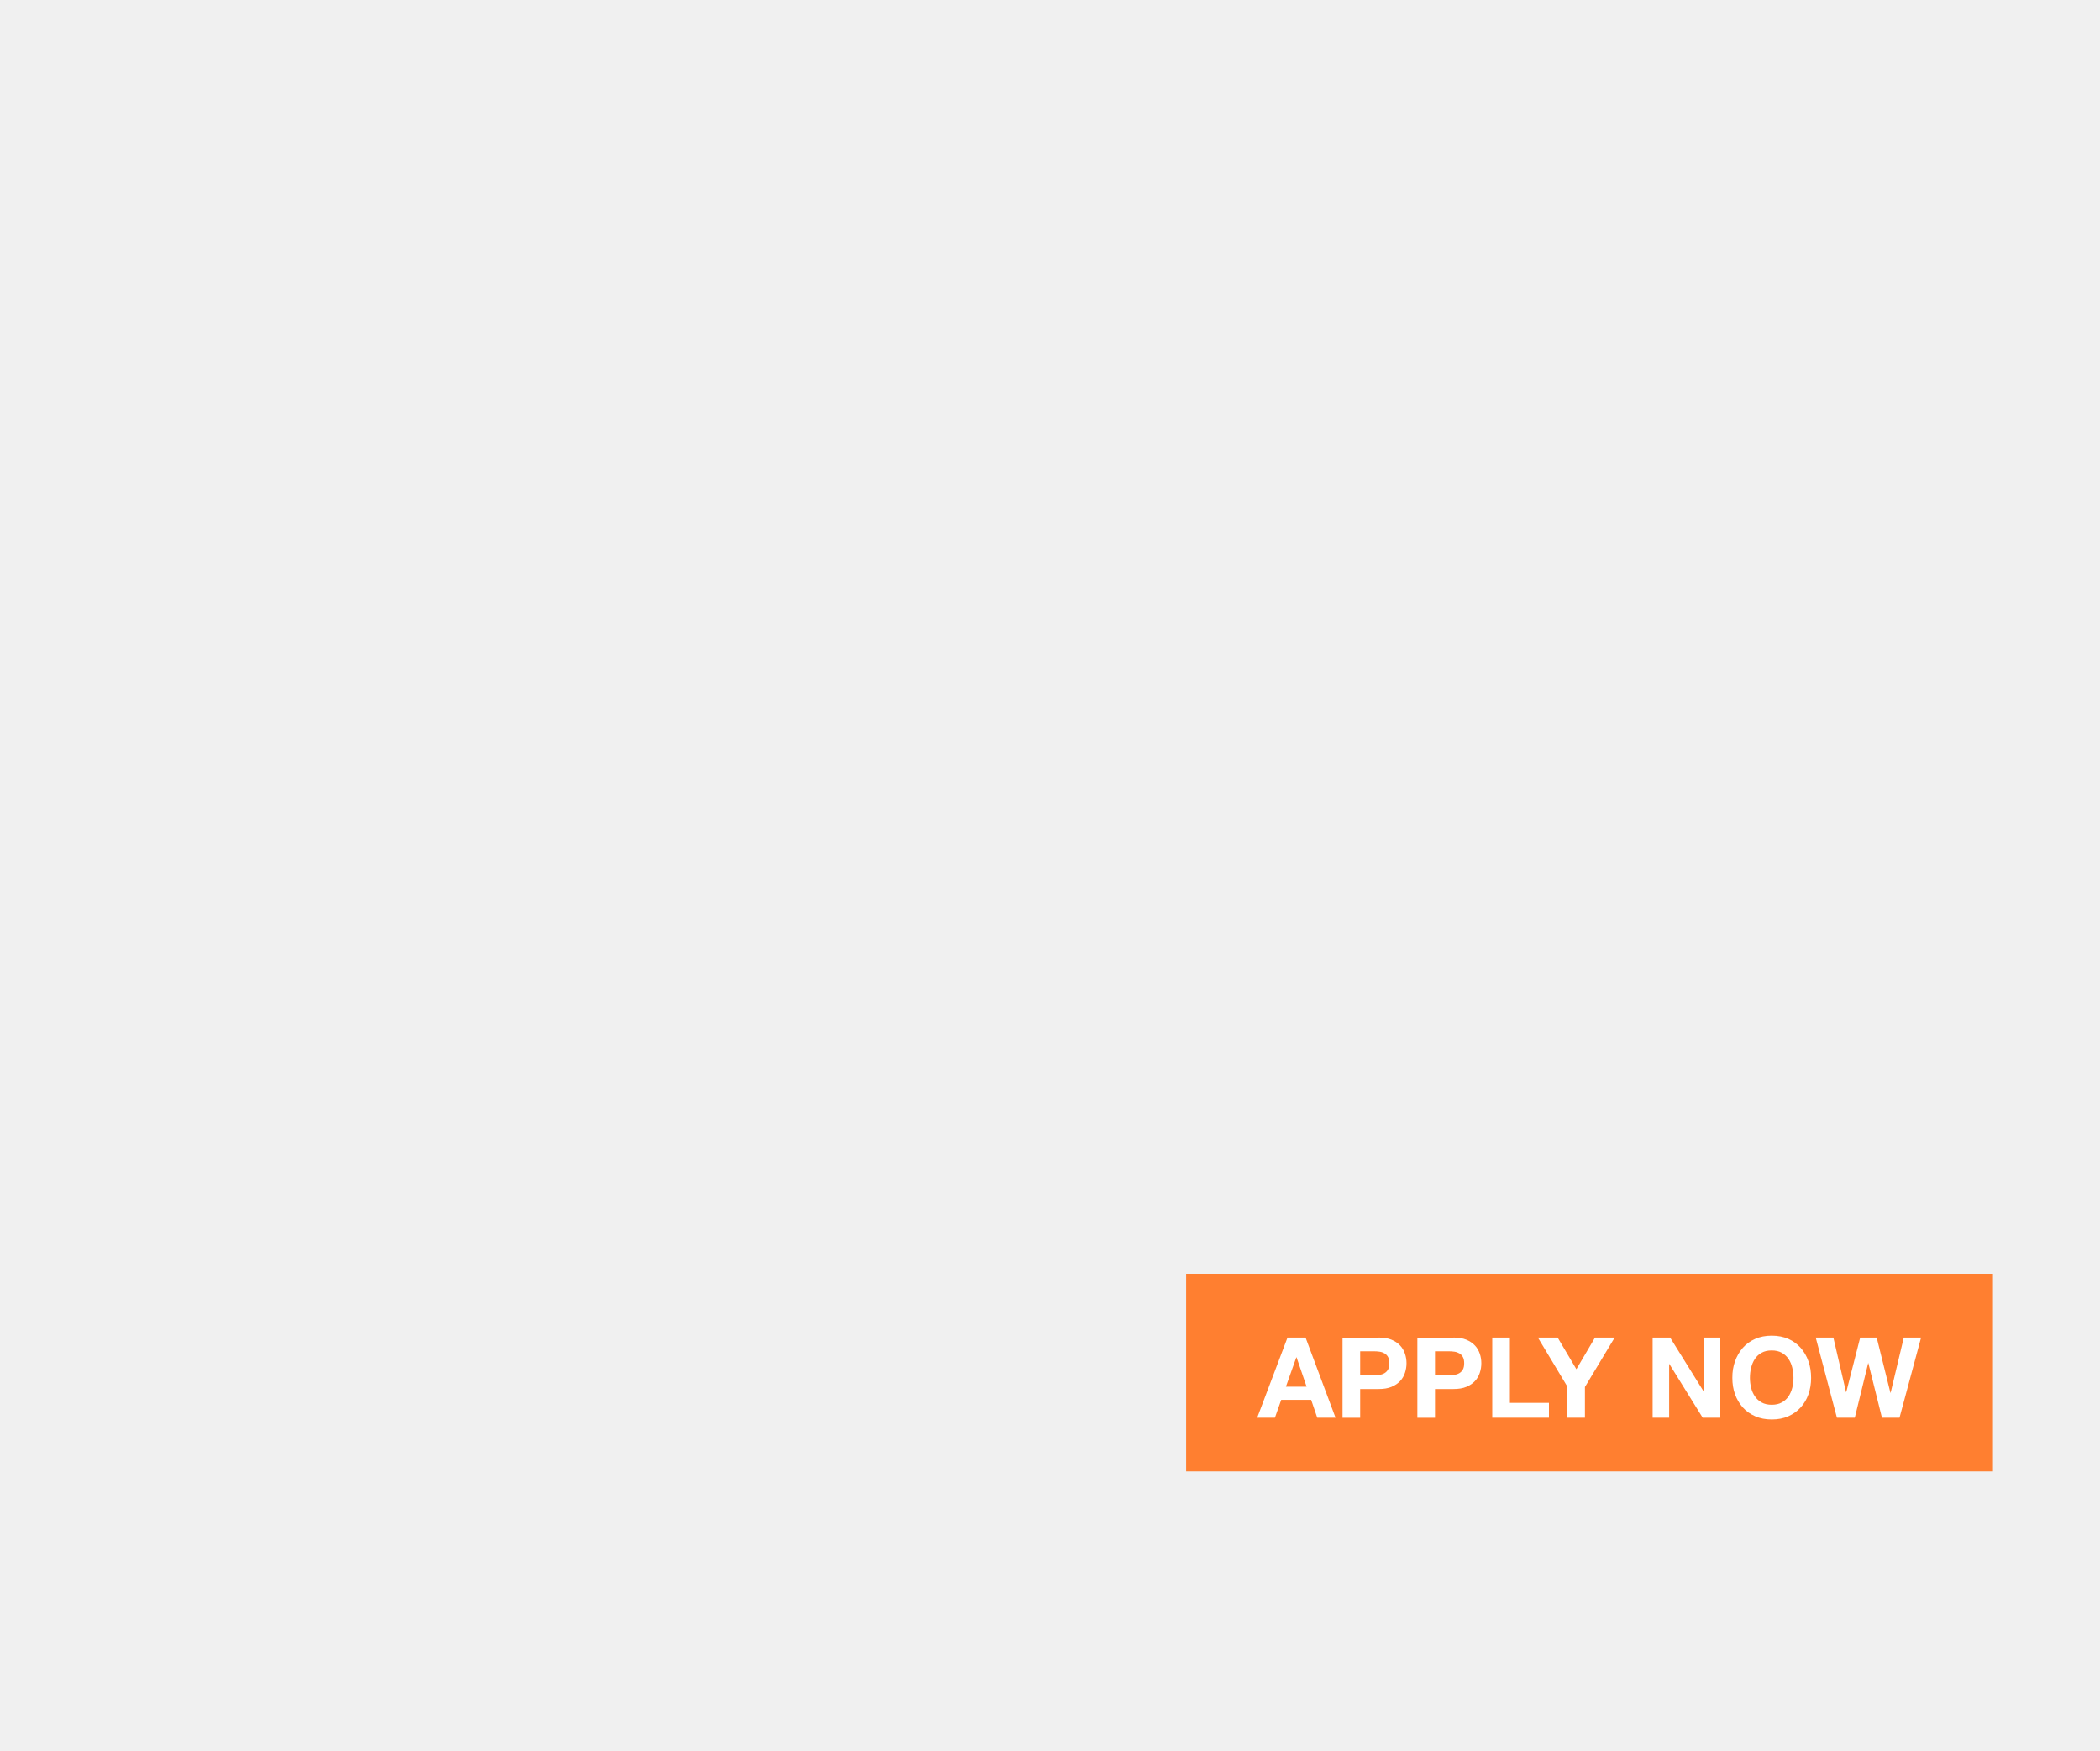
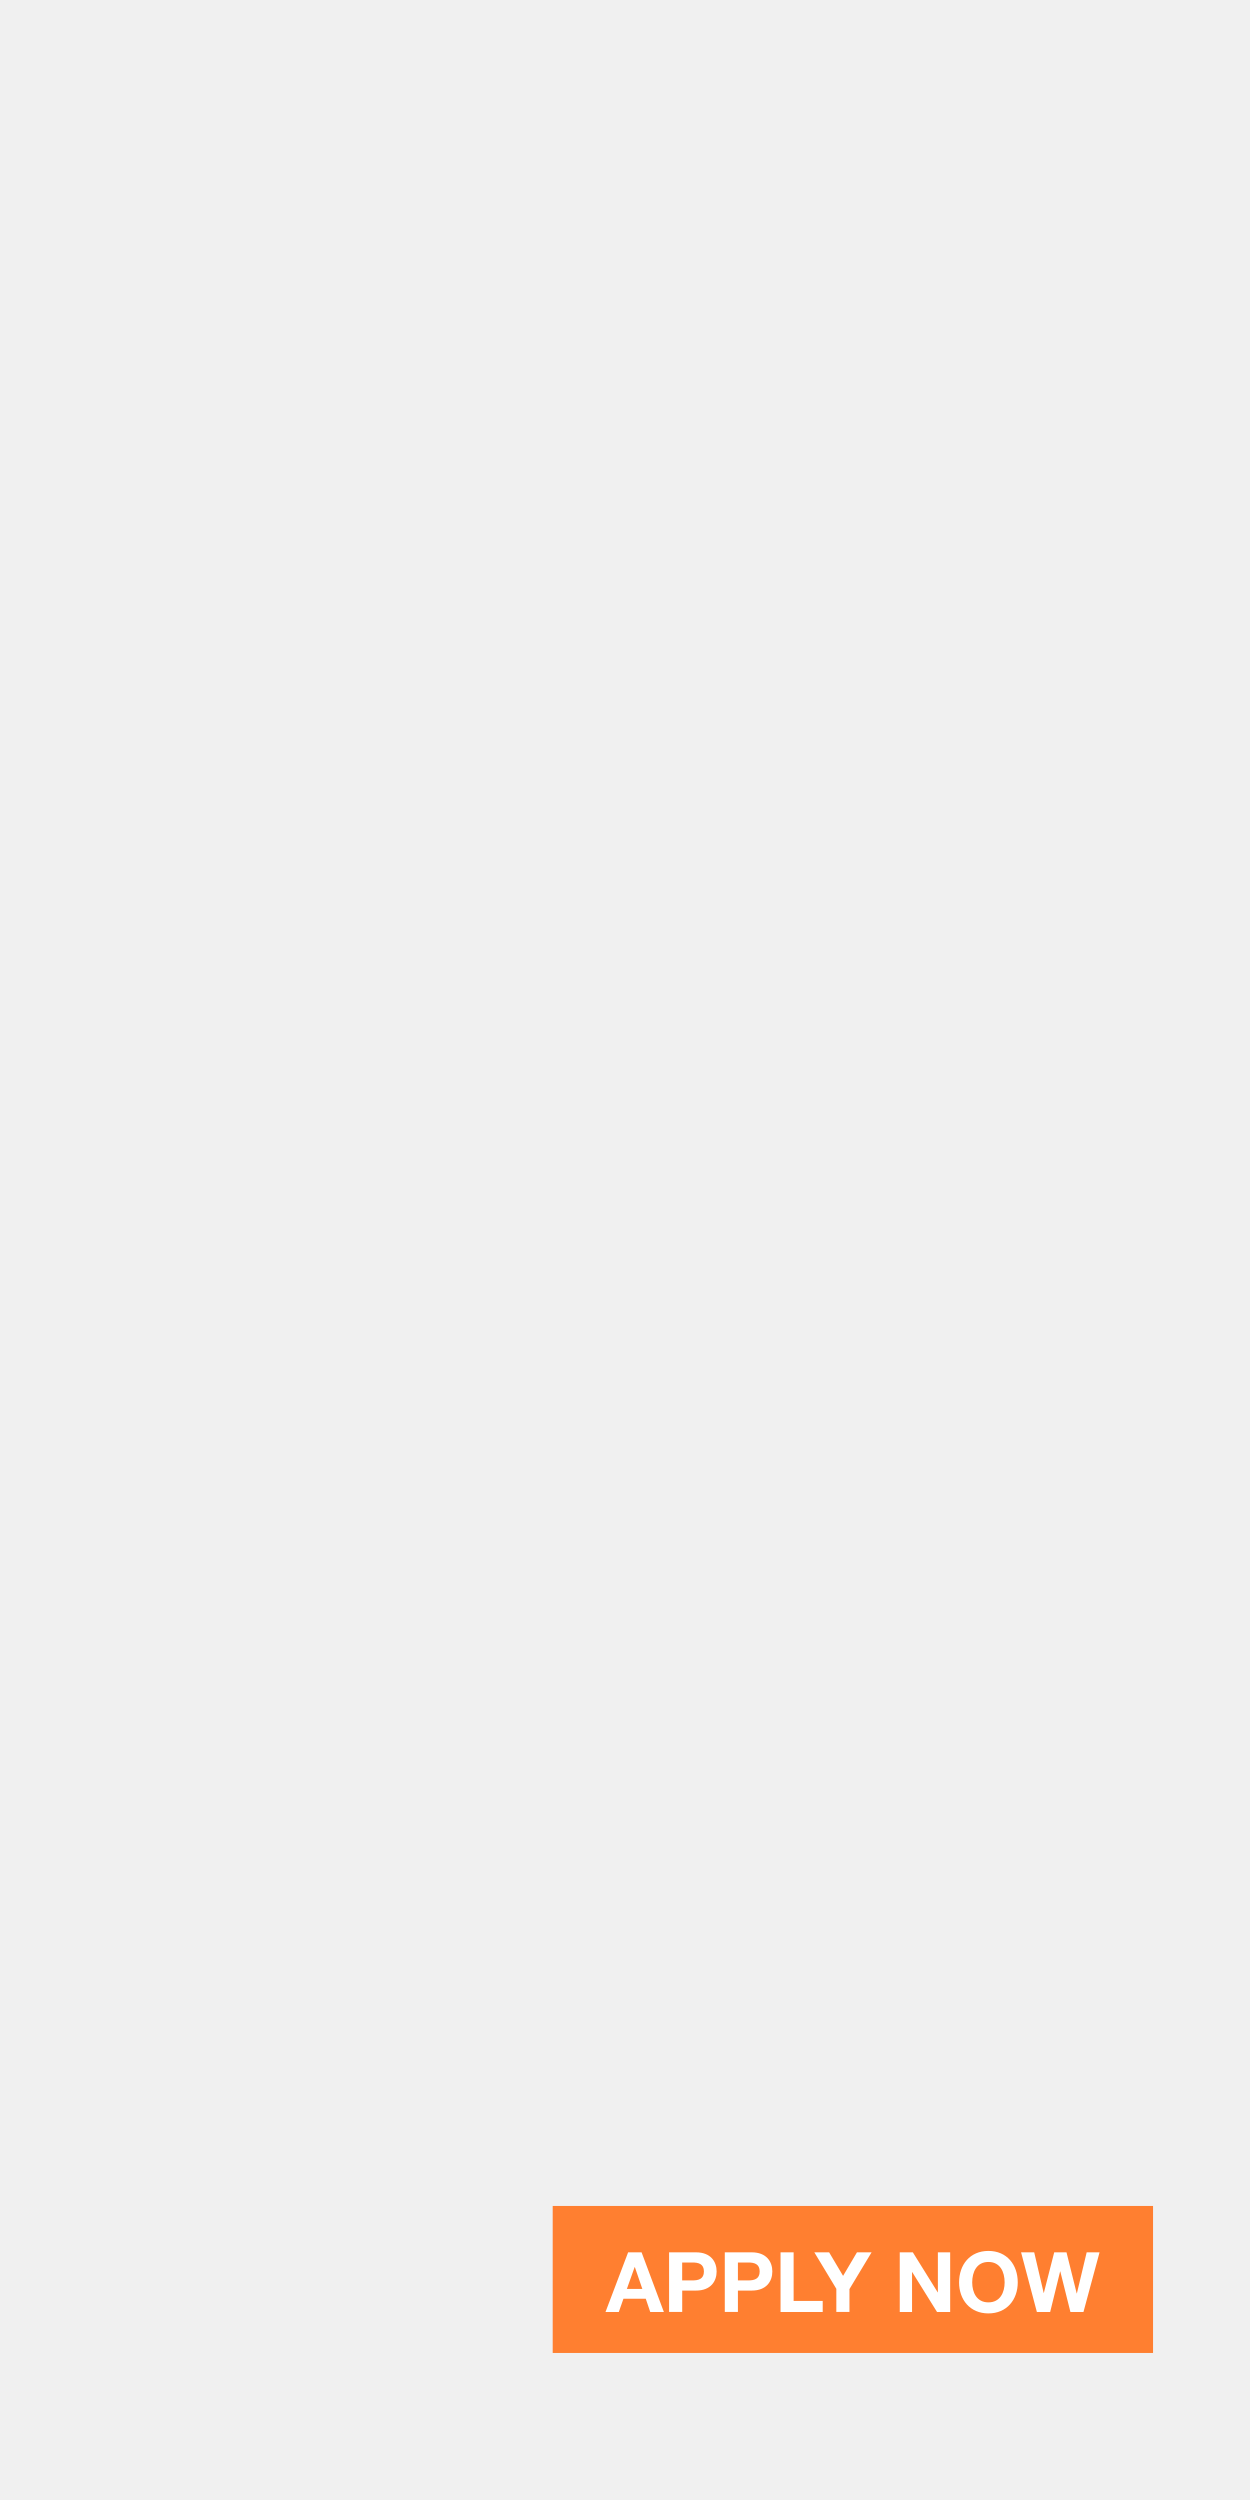
- <svg xmlns="http://www.w3.org/2000/svg" id="Layer_1" viewBox="0 0 300 250">
+ <svg xmlns="http://www.w3.org/2000/svg" id="Layer_1" viewBox="0 0 300 600">
  <style>.st0{fill:#ff7f30}.st1{fill:#fff}</style>
-   <path class="st0" d="M169.45 181.92h115.26v28.23H169.45z" />
-   <path class="st1" d="M186.51 191.03l4.28 11.45h-2.61l-.87-2.55h-4.28l-.9 2.55h-2.53l4.33-11.45h2.58zm.15 7.02l-1.44-4.2h-.03l-1.49 4.2h2.96zM196.96 191.03c.72 0 1.33.1 1.83.31s.91.48 1.23.83c.32.34.54.73.69 1.17s.22.89.22 1.36c0 .46-.07.91-.22 1.36-.14.44-.37.84-.69 1.18-.32.34-.72.62-1.23.83-.5.21-1.11.31-1.83.31h-2.65v4.11h-2.52v-11.45h5.17zm-.69 5.38c.29 0 .57-.02.83-.06.27-.04.5-.12.71-.25s.37-.3.49-.52c.12-.22.18-.52.18-.88s-.06-.66-.18-.88c-.12-.22-.29-.4-.49-.52s-.44-.21-.71-.25a5.59 5.59 0 0 0-.83-.06h-1.96v3.43h1.96zM207.65 191.03c.72 0 1.33.1 1.83.31s.91.48 1.23.83c.32.34.54.73.69 1.17s.22.89.22 1.36c0 .46-.07.91-.22 1.36-.14.44-.37.84-.69 1.18-.32.34-.72.62-1.23.83-.5.21-1.11.31-1.83.31H205v4.11h-2.52v-11.45h5.17zm-.69 5.38c.29 0 .57-.02.83-.06.27-.04.5-.12.71-.25s.37-.3.49-.52c.12-.22.18-.52.18-.88s-.06-.66-.18-.88c-.12-.22-.29-.4-.49-.52s-.44-.21-.71-.25a5.59 5.59 0 0 0-.83-.06H205v3.43h1.96zM215.7 191.03v9.33h5.58v2.12h-8.1v-11.45h2.52zM219.7 191.03h2.82l2.68 4.52 2.66-4.52h2.81l-4.25 7.06v4.39h-2.52v-4.46l-4.2-6.99zM238.59 191.03l4.78 7.68h.03v-7.68h2.36v11.45h-2.52l-4.76-7.67h-.03v7.67h-2.36v-11.45h2.5zM247.86 194.42c.26-.73.63-1.37 1.11-1.92.48-.54 1.07-.97 1.77-1.28.7-.31 1.49-.46 2.37-.46.89 0 1.68.16 2.37.46.7.31 1.28.74 1.76 1.28s.85 1.18 1.11 1.92c.26.73.38 1.53.38 2.38 0 .83-.13 1.61-.38 2.33s-.63 1.35-1.11 1.88c-.48.53-1.07.95-1.76 1.26s-1.49.46-2.37.46c-.88 0-1.67-.15-2.37-.46s-1.29-.72-1.77-1.26-.85-1.16-1.11-1.88-.38-1.5-.38-2.33c-.01-.86.12-1.65.38-2.38zm2.3 3.78c.11.46.29.86.54 1.23s.57.65.96.87c.4.22.88.33 1.44.33.57 0 1.05-.11 1.44-.33.4-.22.72-.51.96-.87s.42-.77.54-1.23c.11-.45.17-.92.17-1.4 0-.5-.06-.99-.17-1.46s-.29-.89-.54-1.26c-.25-.37-.57-.66-.96-.88-.4-.22-.88-.33-1.44-.33-.57 0-1.05.11-1.44.33-.4.22-.72.51-.96.88-.25.37-.42.79-.54 1.26s-.17.96-.17 1.46c0 .48.06.95.17 1.4zM268.85 202.48l-1.94-7.79h-.03l-1.91 7.79h-2.55l-3.03-11.45h2.52l1.81 7.79h.03l1.99-7.79h2.36l1.96 7.89h.03l1.88-7.89h2.47l-3.08 11.45h-2.51z" />
+   <path class="st0" d="M132.65 529.43h144.08v35.28H132.65z" />
+   <path class="st1" d="M150.75 540.56h3.23l5.35 14.32h-3.27l-1.08-3.19h-5.35l-1.12 3.19h-3.19l5.43-14.32zm-.3 8.78h3.71l-1.8-5.25h-.04l-1.87 5.25zM160.58 540.56h6.46c3.57 0 4.95 2.27 4.95 4.59 0 2.33-1.38 4.59-4.95 4.59h-3.31v5.13h-3.15v-14.31zm3.14 6.74h2.45c1.46 0 2.77-.32 2.77-2.15 0-1.82-1.3-2.15-2.77-2.15h-2.45v4.3zM173.95 540.56h6.46c3.57 0 4.95 2.27 4.95 4.59 0 2.33-1.38 4.59-4.95 4.59h-3.31v5.13h-3.15v-14.31zm3.15 6.74h2.45c1.46 0 2.77-.32 2.77-2.15 0-1.82-1.3-2.15-2.77-2.15h-2.45v4.3zM187.32 540.56h3.15v11.67h6.98v2.65h-10.12v-14.32zM200.71 549.3l-5.27-8.74h3.55l3.35 5.65 3.33-5.65h3.51l-5.31 8.82v5.49h-3.15v-5.57zM215.95 540.56h3.13l5.97 9.6h.04v-9.6h2.95v14.32h-3.15l-5.96-9.58h-.04v9.58h-2.95v-14.32zM237.22 540.22c4.43 0 7.04 3.31 7.04 7.56 0 4.13-2.61 7.44-7.04 7.44s-7.04-3.31-7.04-7.44c0-4.25 2.61-7.56 7.04-7.56zm0 12.35c2.83 0 3.89-2.41 3.89-4.79 0-2.51-1.06-4.91-3.89-4.91s-3.89 2.41-3.89 4.91c0 2.39 1.06 4.79 3.89 4.79zM260.03 554.88h-3.13l-2.43-9.74h-.04l-2.39 9.74h-3.19l-3.79-14.32h3.15l2.27 9.74h.04l2.49-9.74h2.95l2.45 9.86h.04l2.35-9.86h3.09l-3.86 14.32z" />
</svg>
